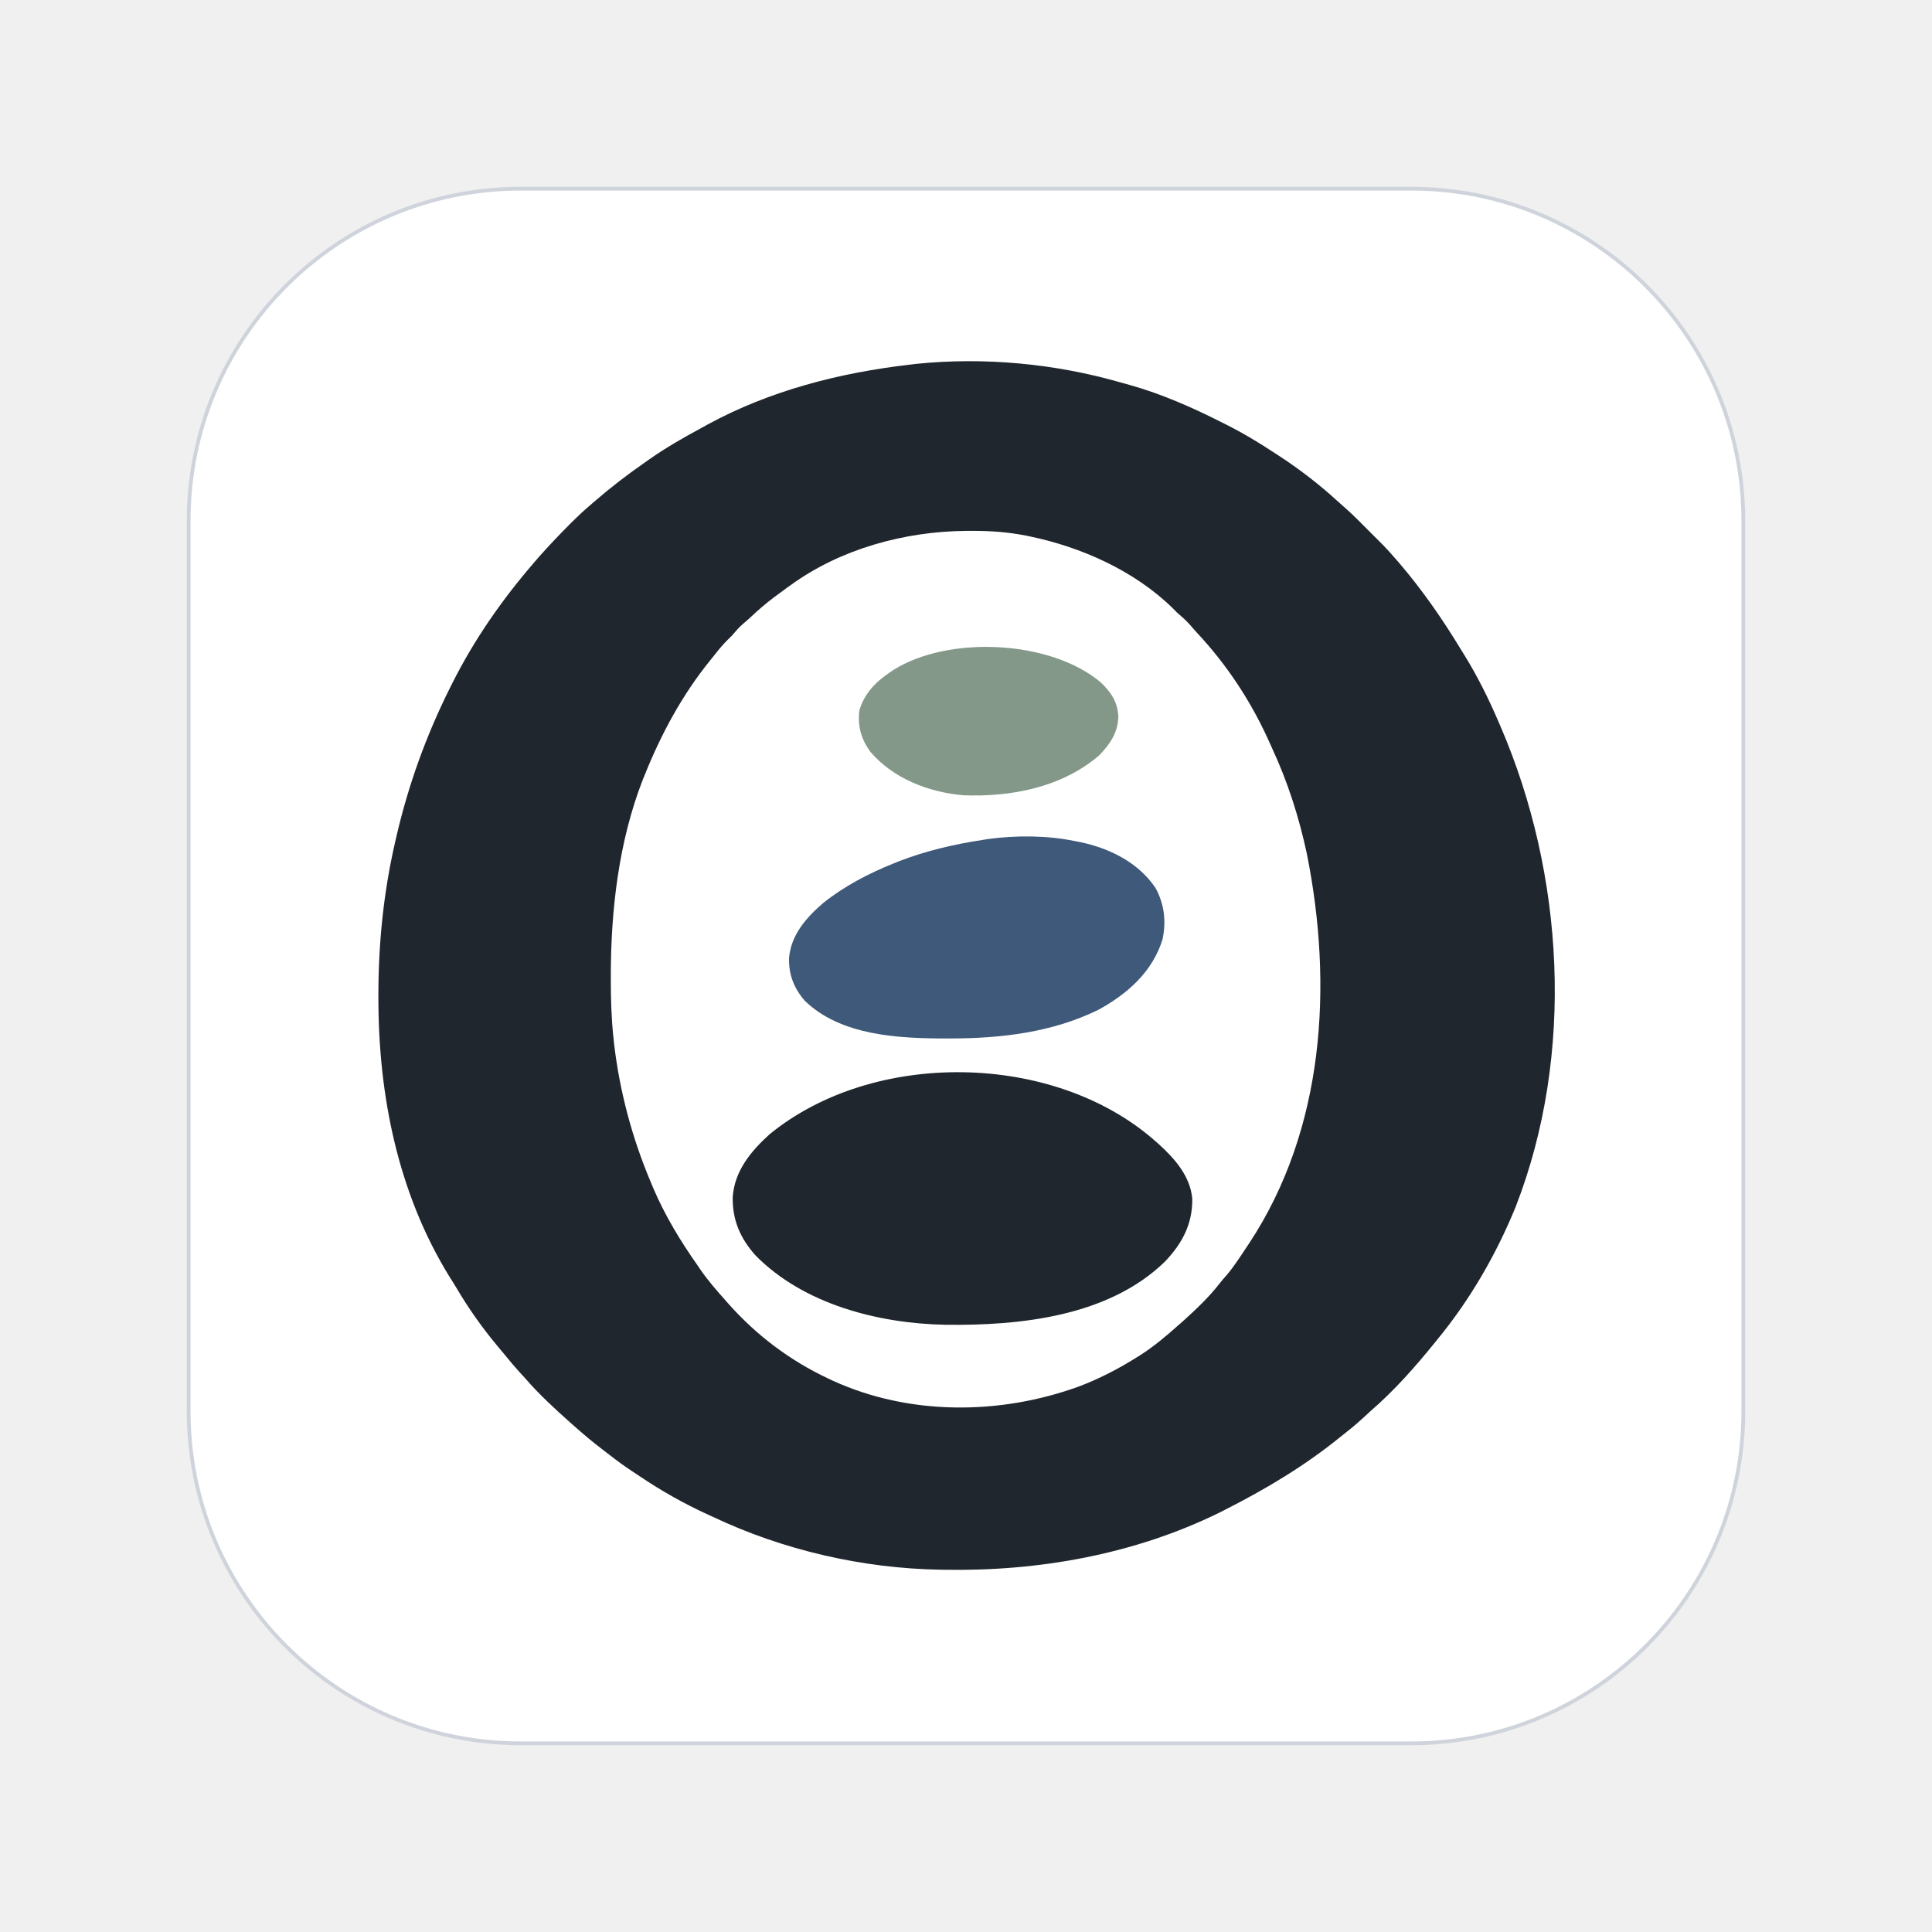
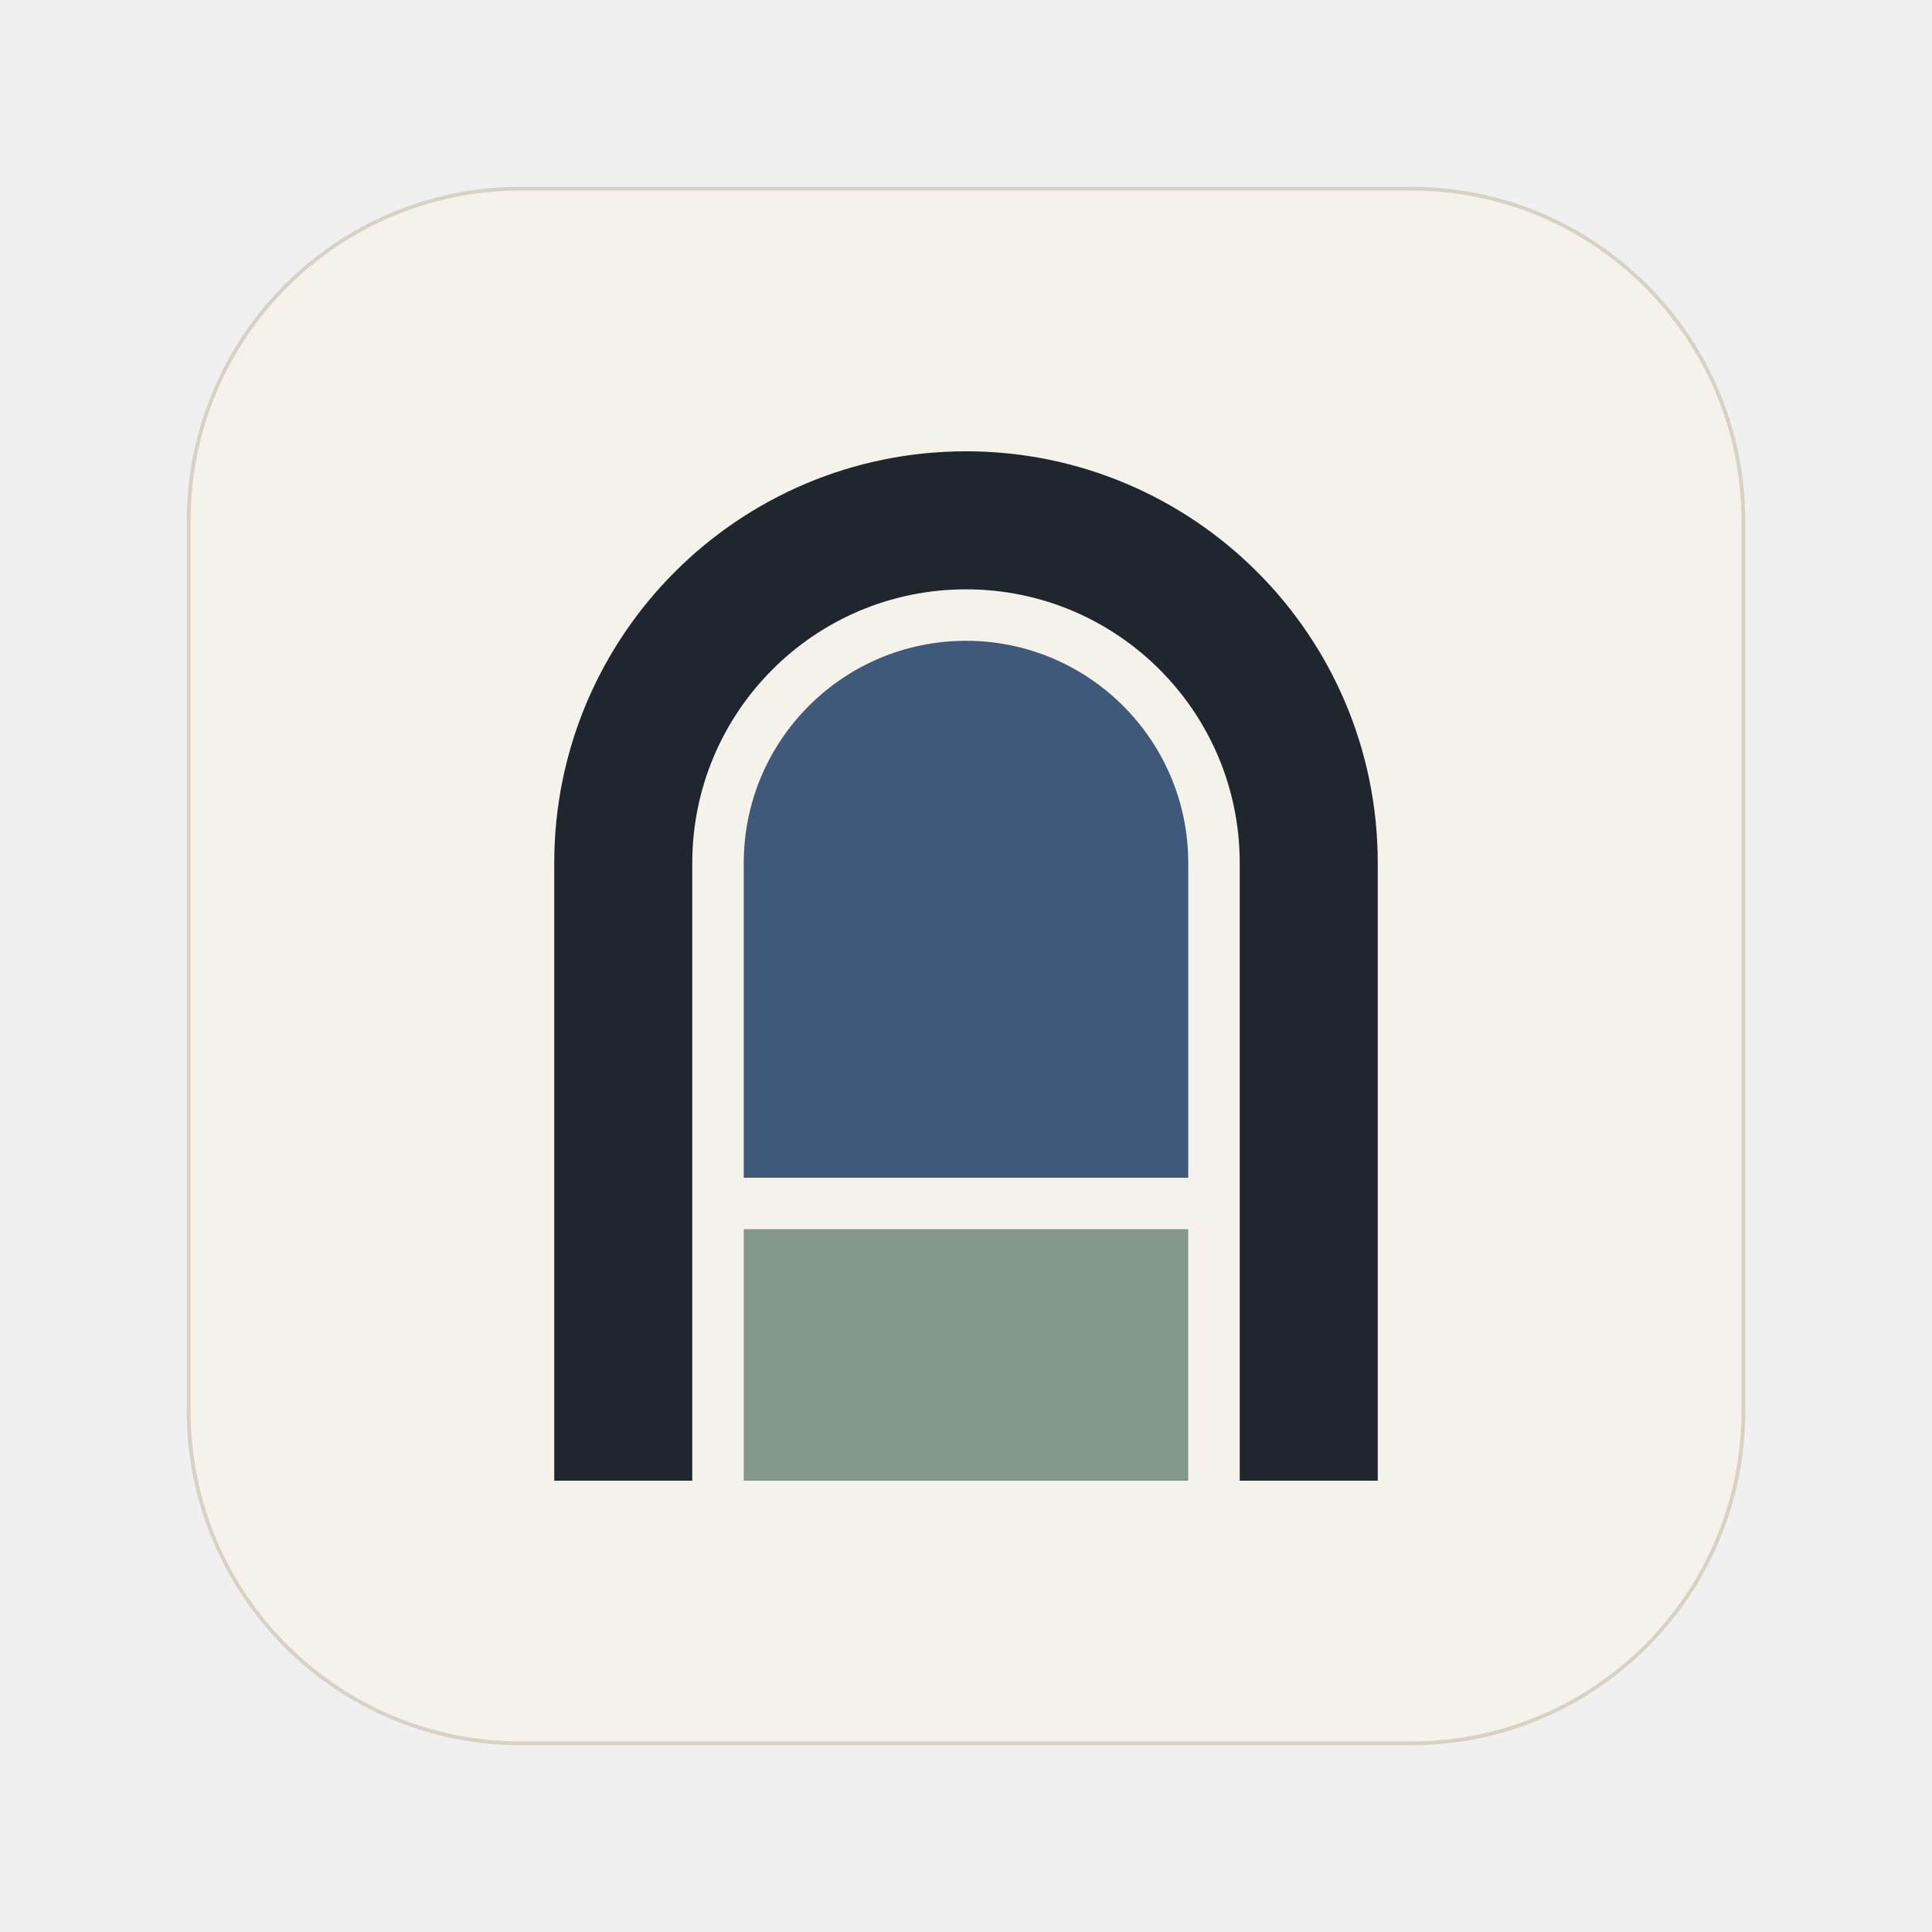
- <svg xmlns="http://www.w3.org/2000/svg" viewBox="0 0 1024 1024" role="img" aria-label="Nordri">
-   <rect x="100" y="100" width="824" height="824" rx="176" fill="#FFFFFF" stroke="#CFD4DC" stroke-width="2" />
-   <g transform="translate(200.7075 192) scale(0.6219631)">
-     <g transform="translate(-126 -120)">
-       <path d="M0 0 C3.014 0.865 6.04 1.691 9.066 2.513 C35.801 10.113 61.524 21.409 86.285 33.942 C87.253 34.424 88.221 34.905 89.218 35.401 C103.861 42.692 117.632 50.944 131.285 59.942 C131.842 60.301 131.842 60.301 134.66 62.114 C152.694 73.836 170.069 87.176 185.879 101.747 C187.877 103.57 189.916 105.35 191.965 107.117 C196.059 110.742 199.952 114.48 203.82 118.345 C205.207 119.73 206.593 121.115 208.021 122.542 C208.732 123.255 209.443 123.968 210.176 124.703 C212.342 126.874 214.514 129.04 216.686 131.206 C218.071 132.592 219.456 133.979 220.883 135.407 C222.136 136.661 223.389 137.916 224.68 139.208 C228.353 143.012 231.835 146.936 235.285 150.942 C236.154 151.941 237.023 152.94 237.918 153.97 C257.958 177.371 275.374 202.604 291.285 228.942 C291.649 229.524 291.649 229.524 293.488 232.47 C304.982 251.051 314.734 270.857 323.285 290.942 C323.492 291.421 323.492 291.421 324.536 293.841 C378.262 418.87 388.117 572.094 337.075 702.979 C320.535 743.445 298.113 782.185 270.285 815.942 C269.95 816.358 269.95 816.358 268.254 818.462 C251.491 839.203 233.517 859.512 213.285 876.942 C211.323 878.751 209.365 880.564 207.41 882.38 C203.069 886.369 198.659 890.17 194.016 893.802 C191.982 895.396 189.966 897.015 187.961 898.646 C157.451 923.417 124.261 943.235 89.285 960.942 C87.774 961.711 86.264 962.479 84.707 963.271 C12.166 998.9 -69.381 1013.402 -149.715 1011.942 C-150.742 1011.928 -151.769 1011.914 -152.828 1011.9 C-219.126 1010.845 -286.758 995.313 -346.715 966.942 C-348.108 966.311 -349.502 965.679 -350.938 965.028 C-371.396 955.675 -391.206 944.519 -409.824 931.899 C-411.761 930.588 -413.709 929.294 -415.668 928.017 C-422.153 923.781 -428.334 919.269 -434.438 914.501 C-436.578 912.83 -438.731 911.176 -440.898 909.54 C-449.503 903.042 -457.641 896.085 -465.715 888.942 C-466.588 888.172 -467.46 887.401 -468.359 886.606 C-481.748 874.661 -494.977 862.533 -506.715 848.942 C-508.337 847.169 -509.962 845.398 -511.59 843.63 C-515.703 839.119 -519.614 834.49 -523.445 829.739 C-525.768 826.877 -528.145 824.067 -530.527 821.255 C-543.54 805.644 -555.33 788.998 -565.621 771.478 C-567.483 768.334 -569.428 765.266 -571.402 762.192 C-615.316 690.931 -631.917 607.83 -631.965 525.005 C-631.966 523.947 -631.966 522.89 -631.967 521.8 C-631.923 477.96 -627.554 434.682 -617.715 391.942 C-617.406 390.587 -617.097 389.231 -616.779 387.834 C-606.48 343.194 -591.23 300.867 -570.715 259.942 C-570.2 258.909 -569.684 257.876 -569.153 256.812 C-550.234 219.066 -526.313 184.839 -498.715 152.942 C-497.56 151.602 -496.405 150.261 -495.215 148.88 C-486.888 139.513 -478.313 130.442 -469.465 121.567 C-468.625 120.723 -467.786 119.879 -466.921 119.01 C-462.014 114.114 -456.984 109.453 -451.715 104.942 C-451.168 104.466 -451.168 104.466 -448.398 102.056 C-434.686 90.225 -420.605 79.255 -405.715 68.942 C-404.102 67.8 -402.49 66.658 -400.828 65.481 C-386.767 55.639 -371.814 47.073 -356.715 38.942 C-355.052 38.021 -353.389 37.099 -351.676 36.149 C-298.522 7.114 -238.561 -8.2 -178.715 -15.058 C-176.841 -15.284 -174.966 -15.511 -173.035 -15.745 C-115.564 -21.549 -55.415 -15.897 0 0 Z M-280.715 172.942 C-281.606 173.574 -282.496 174.206 -283.414 174.856 C-286.205 176.855 -288.963 178.891 -291.715 180.942 C-292.745 181.703 -293.775 182.463 -294.836 183.247 C-301.855 188.522 -308.367 194.144 -314.742 200.181 C-316.736 202.033 -318.785 203.826 -320.883 205.56 C-324.588 208.677 -327.547 212.283 -330.715 215.942 C-332.014 217.221 -333.314 218.5 -334.652 219.817 C-338.218 223.438 -341.427 227.154 -344.547 231.161 C-346.04 233.077 -347.56 234.972 -349.102 236.849 C-372.794 266.03 -390.731 299.189 -404.715 333.942 C-405.352 335.498 -405.988 337.054 -406.645 338.657 C-427.232 391.454 -433.928 450.245 -433.902 506.505 C-433.902 507.504 -433.902 508.503 -433.902 509.533 C-433.881 525.744 -433.415 541.816 -431.715 557.942 C-431.52 559.827 -431.326 561.712 -431.125 563.653 C-426.314 604.477 -415.72 644.102 -399.715 681.942 C-399.154 683.297 -398.593 684.652 -398.016 686.048 C-387.952 709.811 -374.566 731.895 -359.715 752.942 C-359.091 753.863 -358.467 754.783 -357.824 755.731 C-351.243 765.419 -343.477 774.193 -335.715 782.942 C-335.372 783.332 -335.372 783.332 -333.637 785.302 C-309.832 812.103 -281.179 833.719 -248.715 848.942 C-248.103 849.234 -248.103 849.234 -245.004 850.708 C-179.335 880.767 -102.101 880.168 -34.852 855.716 C-17.637 849.192 -1.294 840.728 14.285 830.942 C15.333 830.29 16.381 829.638 17.461 828.966 C28.813 821.658 39.253 812.954 49.285 803.942 C50.708 802.705 52.131 801.467 53.598 800.192 C64.788 790.079 76.085 779.431 85.301 767.462 C86.996 765.309 88.803 763.244 90.629 761.2 C96.861 753.942 101.989 745.893 107.285 737.942 C108.253 736.496 109.221 735.05 110.219 733.56 C174.397 636.155 181.651 513.877 159.285 401.942 C152.596 370.686 142.981 340.578 129.509 311.584 C128.409 309.21 127.339 306.821 126.273 304.431 C111.226 271.212 90.597 240.171 65.711 213.556 C63.616 211.299 61.599 208.97 59.598 206.63 C56.073 202.706 52.283 199.378 48.285 195.942 C47.215 194.848 46.145 193.754 45.043 192.626 C12.392 160.62 -33.006 140.371 -77.277 131.255 C-77.768 131.153 -77.768 131.153 -80.248 130.64 C-95.515 127.635 -110.606 126.577 -126.152 126.63 C-127.908 126.636 -129.663 126.641 -131.472 126.647 C-183.532 127.13 -238.222 142.003 -280.715 172.942 Z " fill="#20262D" transform="translate(757.7148,137.0576)" />
-       <path d="M0 0 C1.048 0.915 2.096 1.83 3.176 2.773 C17.03 15.205 30.679 30.489 32.336 49.945 C32.538 71.606 23.634 88.148 8.812 103.625 C-39.315 150.213 -114.455 158.07 -178.058 157.232 C-235.052 156.161 -298.927 139.866 -340 98 C-352.909 83.479 -359.568 68.063 -359.312 48.609 C-357.795 26.219 -343.998 9.511 -328 -5 C-239.592 -77.517 -86.236 -75.405 0 0 Z " fill="#20262D" transform="translate(787,783)" />
-       <path d="M0 0 C1.428 0.267 2.857 0.534 4.328 0.809 C29.59 6.052 54.279 18.099 69 40 C76.527 53.714 78.236 68.527 74.973 83.812 C66.383 111.605 44.875 130.442 20 144 C-19.596 163.209 -62.669 168.228 -106.125 168.25 C-107.331 168.251 -108.537 168.251 -109.779 168.252 C-150.041 168.216 -199.427 165.877 -230 136 C-239.241 125.218 -243.544 113.944 -243.309 99.91 C-241.743 80.076 -228.669 65.283 -214.188 52.812 C-196.151 38.379 -175.383 27.604 -154 19 C-152.619 18.441 -151.239 17.881 -149.816 17.305 C-126.609 8.328 -102.555 2.72 -78 -1 C-76.469 -1.246 -74.937 -1.492 -73.359 -1.746 C-49.569 -4.928 -23.544 -4.839 0 0 Z " fill="#3E5979" transform="translate(719,528)" />
-       <path d="M0 0 C8.911 8.602 14.379 16.508 15.055 29.078 C14.764 42.793 8.06 52.648 -1.258 62.266 C-33.291 89.688 -76.269 97.842 -117.258 96.266 C-146.744 93.619 -176.619 82.097 -196.258 59.266 C-204.094 48.432 -207.23 37.334 -205.633 24.078 C-201.451 9.441 -191.562 -0.475 -179.258 -8.734 C-178.344 -9.352 -177.43 -9.969 -176.488 -10.605 C-129.772 -39.942 -43.154 -36.221 0 0 Z " fill="#839889" transform="translate(741.2578,392.7344)" />
-     </g>
+ <svg xmlns="http://www.w3.org/2000/svg" viewBox="0 0 1024 1024" role="img" aria-label="Nestor">
+   <rect x="100" y="100" width="824" height="824" rx="176" fill="#F5F2EB" stroke="#D8D2C5" stroke-width="2" />
+   <g transform="translate(512 512) scale(0.62) translate(-512 -512)">
+     <path d="M160 952 L160 424 A352 352 0 0 1 864 424 L864 952 L746 952 L746 424 A234 234 0 0 0 278 424 L278 952 Z" fill="#20262D" />
+     <path d="M322 693 L322 424 A190 190 0 0 1 702 424 L702 693 Z" fill="#3E5979" />
+     <path d="M322 737 L702 737 L702 952 L322 952 Z" fill="#839889" />
  </g>
</svg>
